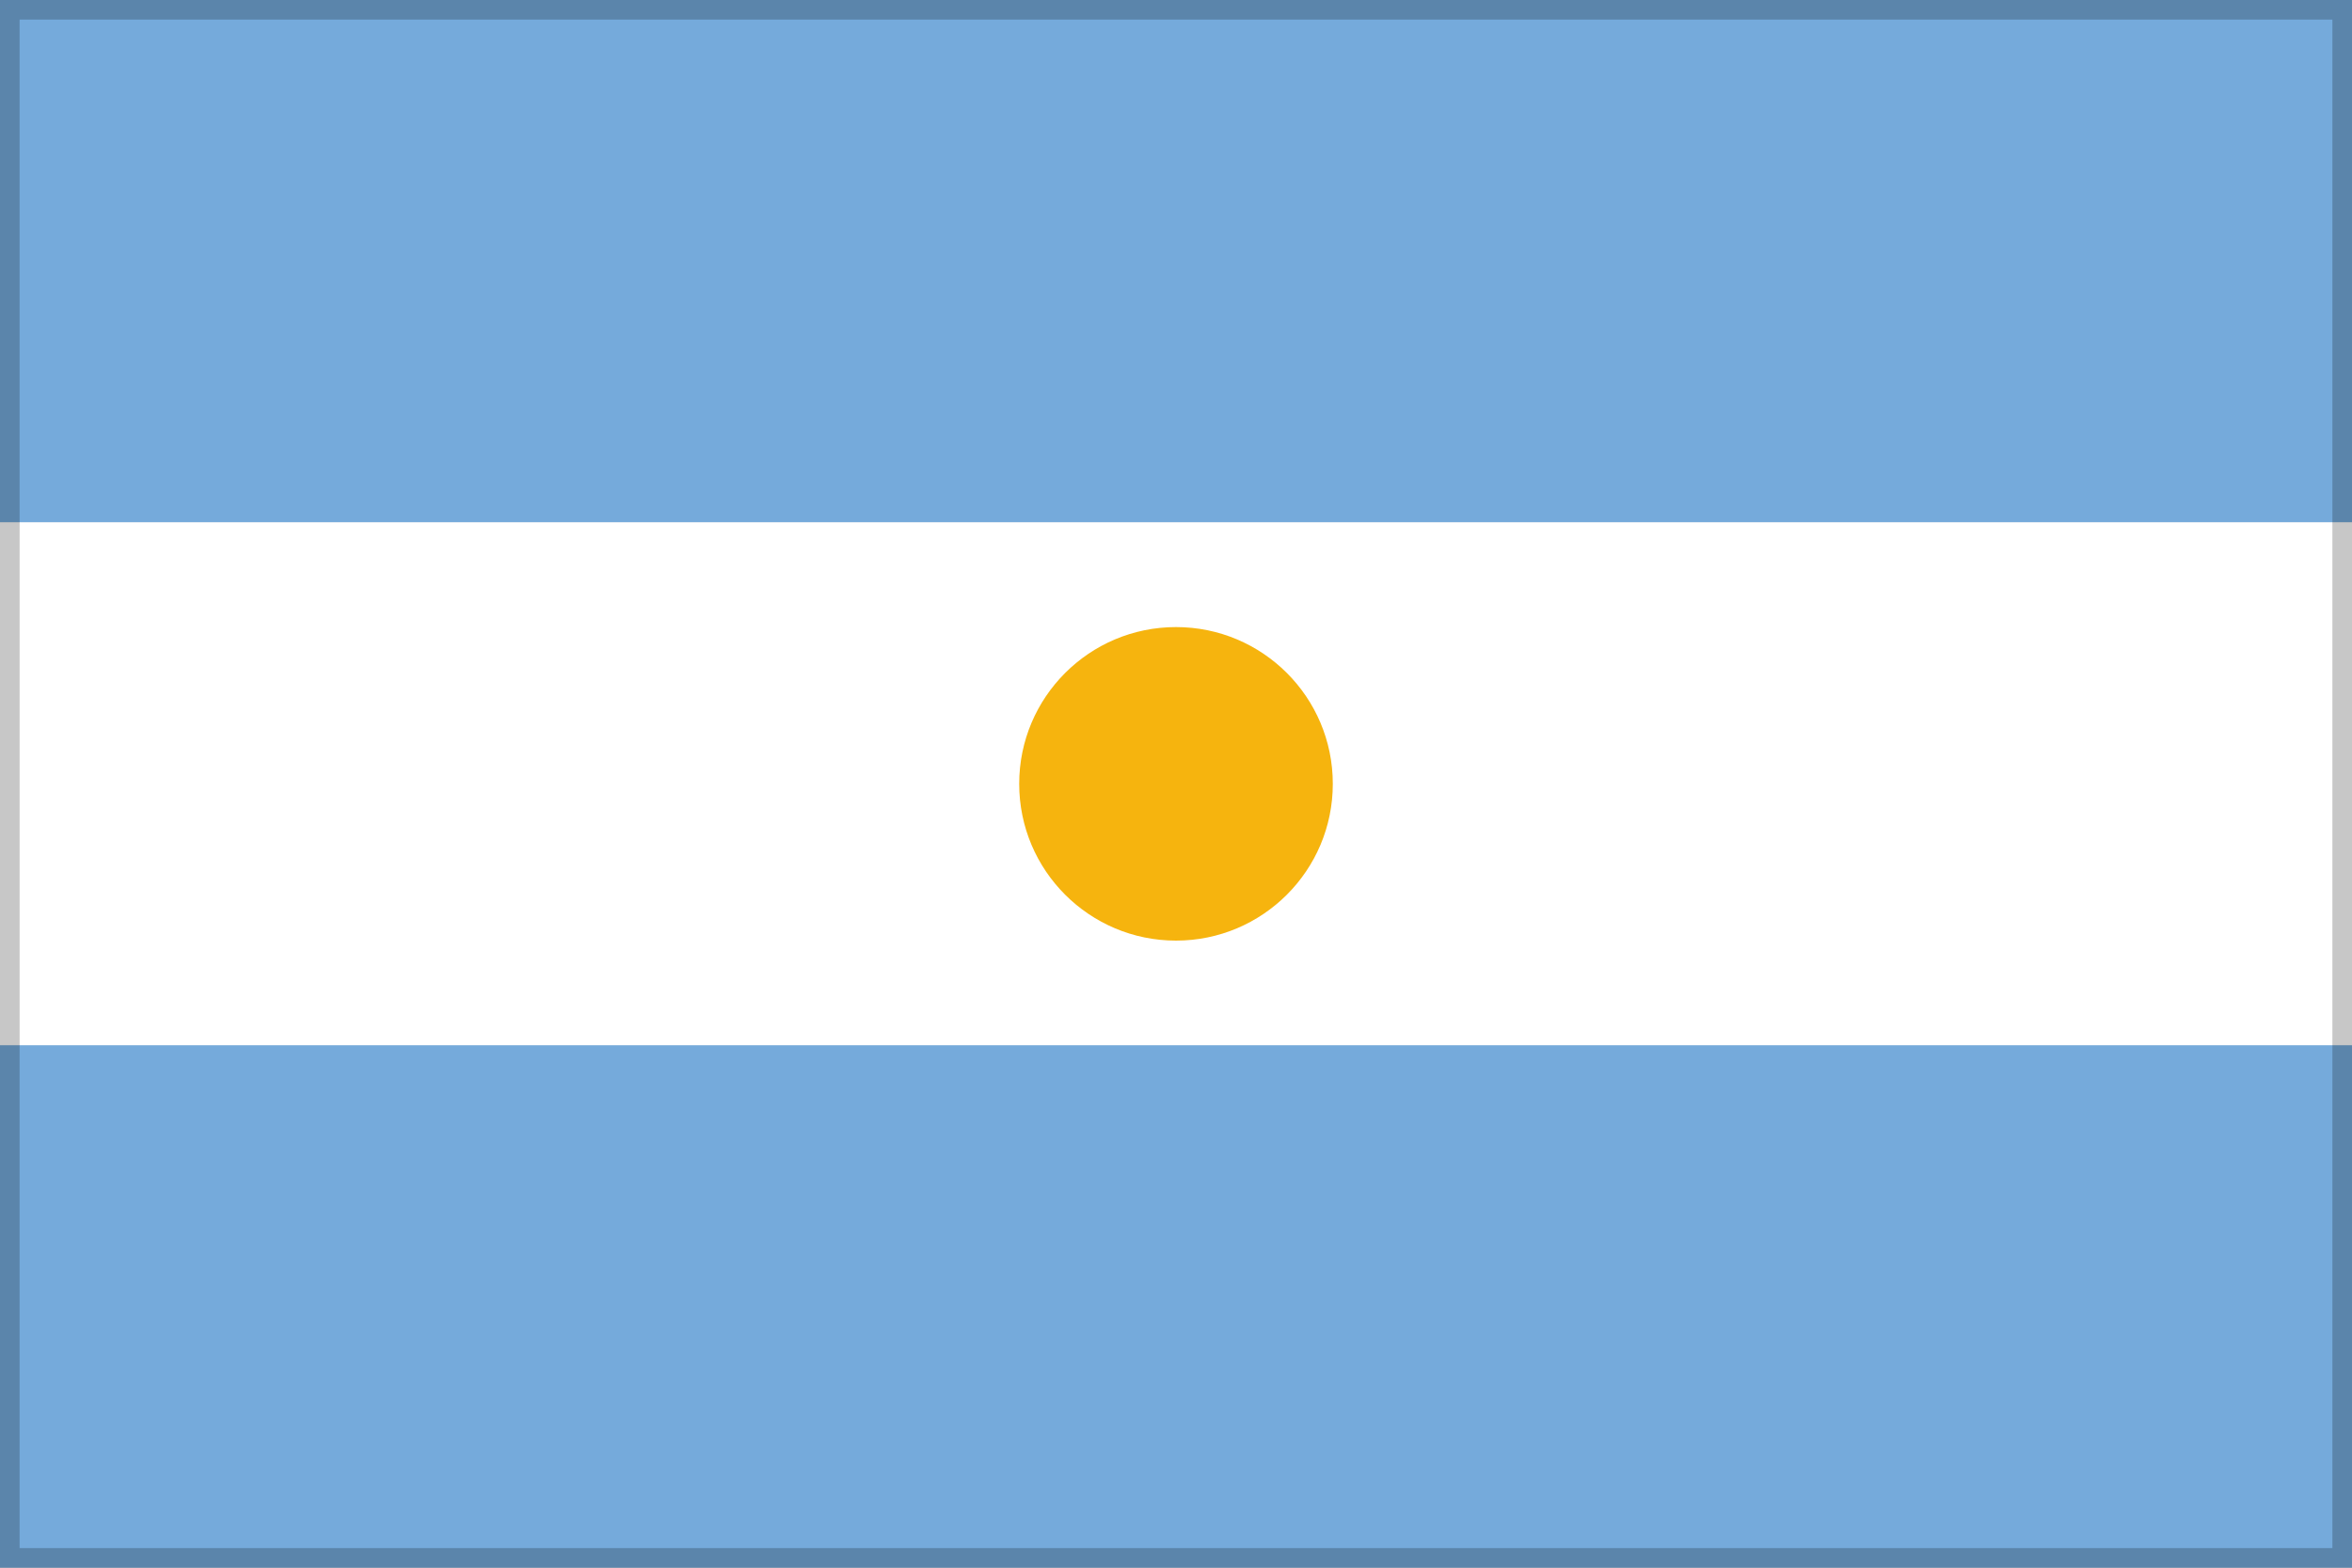
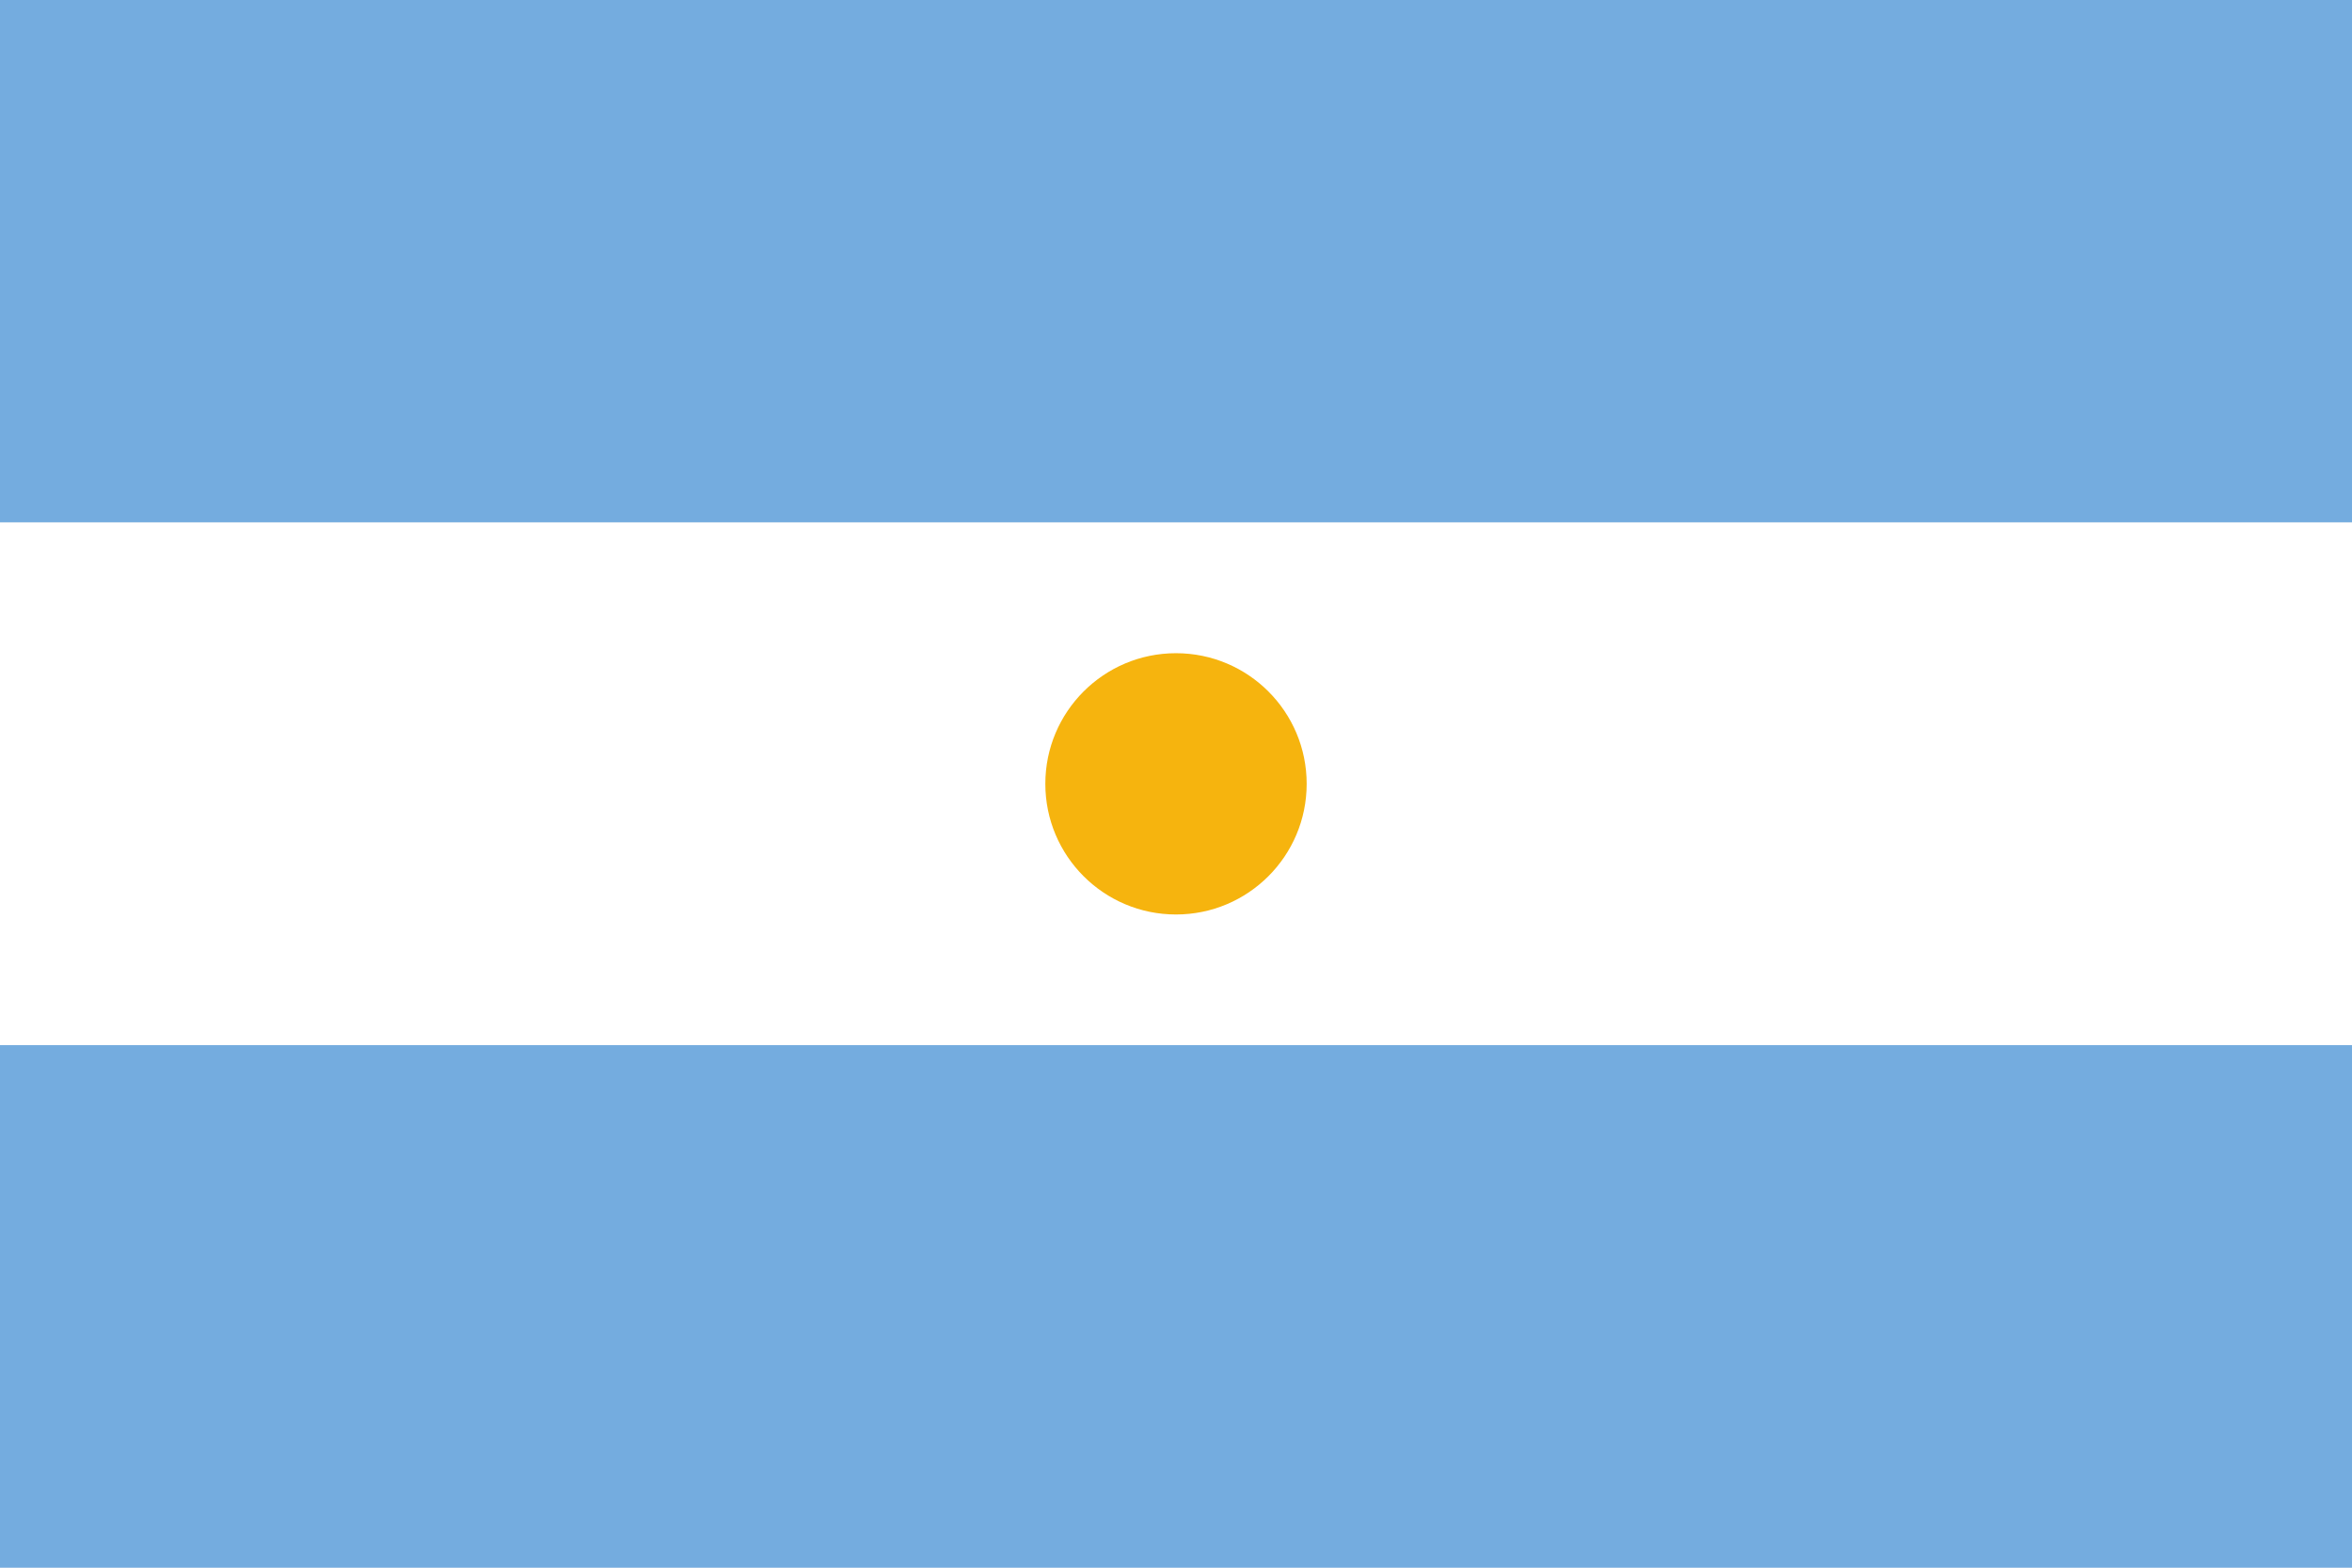
- <svg xmlns="http://www.w3.org/2000/svg" viewBox="0 0 60 40">
-   <rect width="60" height="13.33" fill="#75aadb" />
-   <rect y="13.33" width="60" height="13.34" fill="#fff" />
-   <rect y="26.67" width="60" height="13.33" fill="#75aadb" />
-   <circle cx="30" cy="20" r="4" fill="#f6b40e" />
-   <rect width="60" height="40" fill="none" stroke="rgba(0,0,0,.22)" />
+ <svg xmlns="http://www.w3.org/2000/svg" viewBox="0 0 36 24" width="36" height="24">
+   <rect width="36" height="8" fill="#74ACDF" />
+   <rect y="8" width="36" height="8" fill="#fff" />
+   <rect y="16" width="36" height="8" fill="#74ACDF" />
+   <circle cx="18" cy="12" r="2" fill="#F6B40E" />
</svg>
